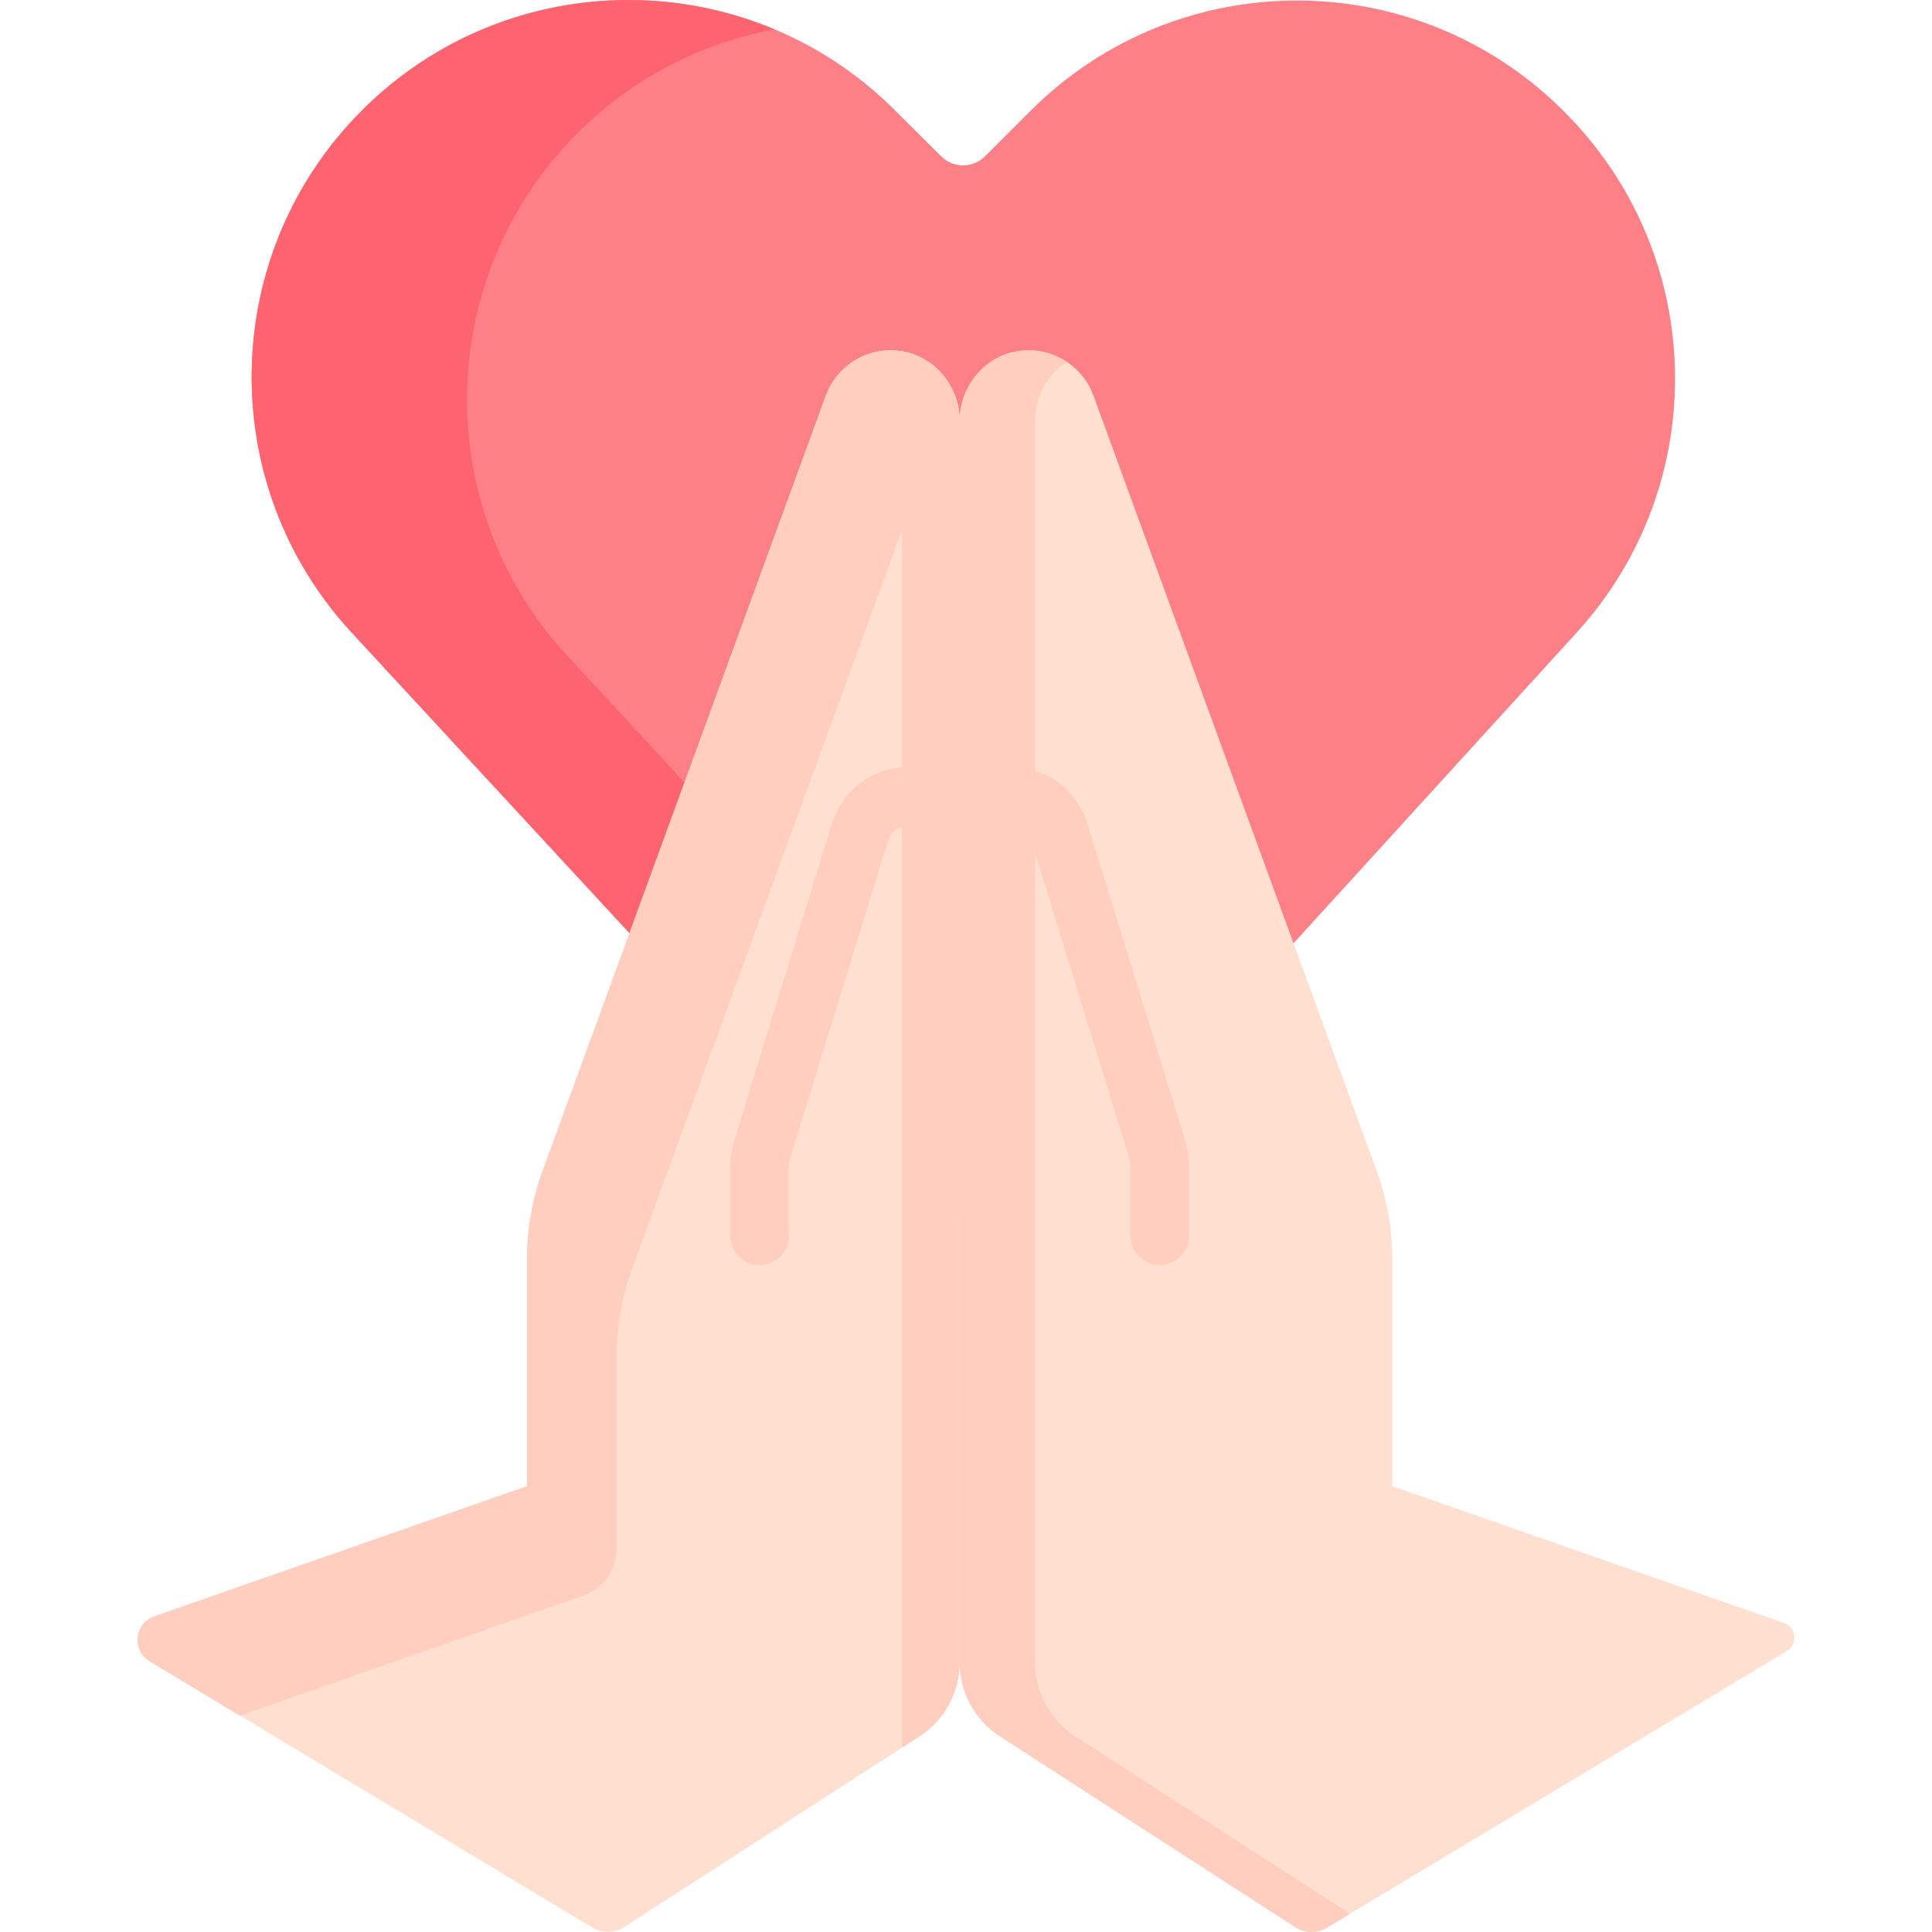
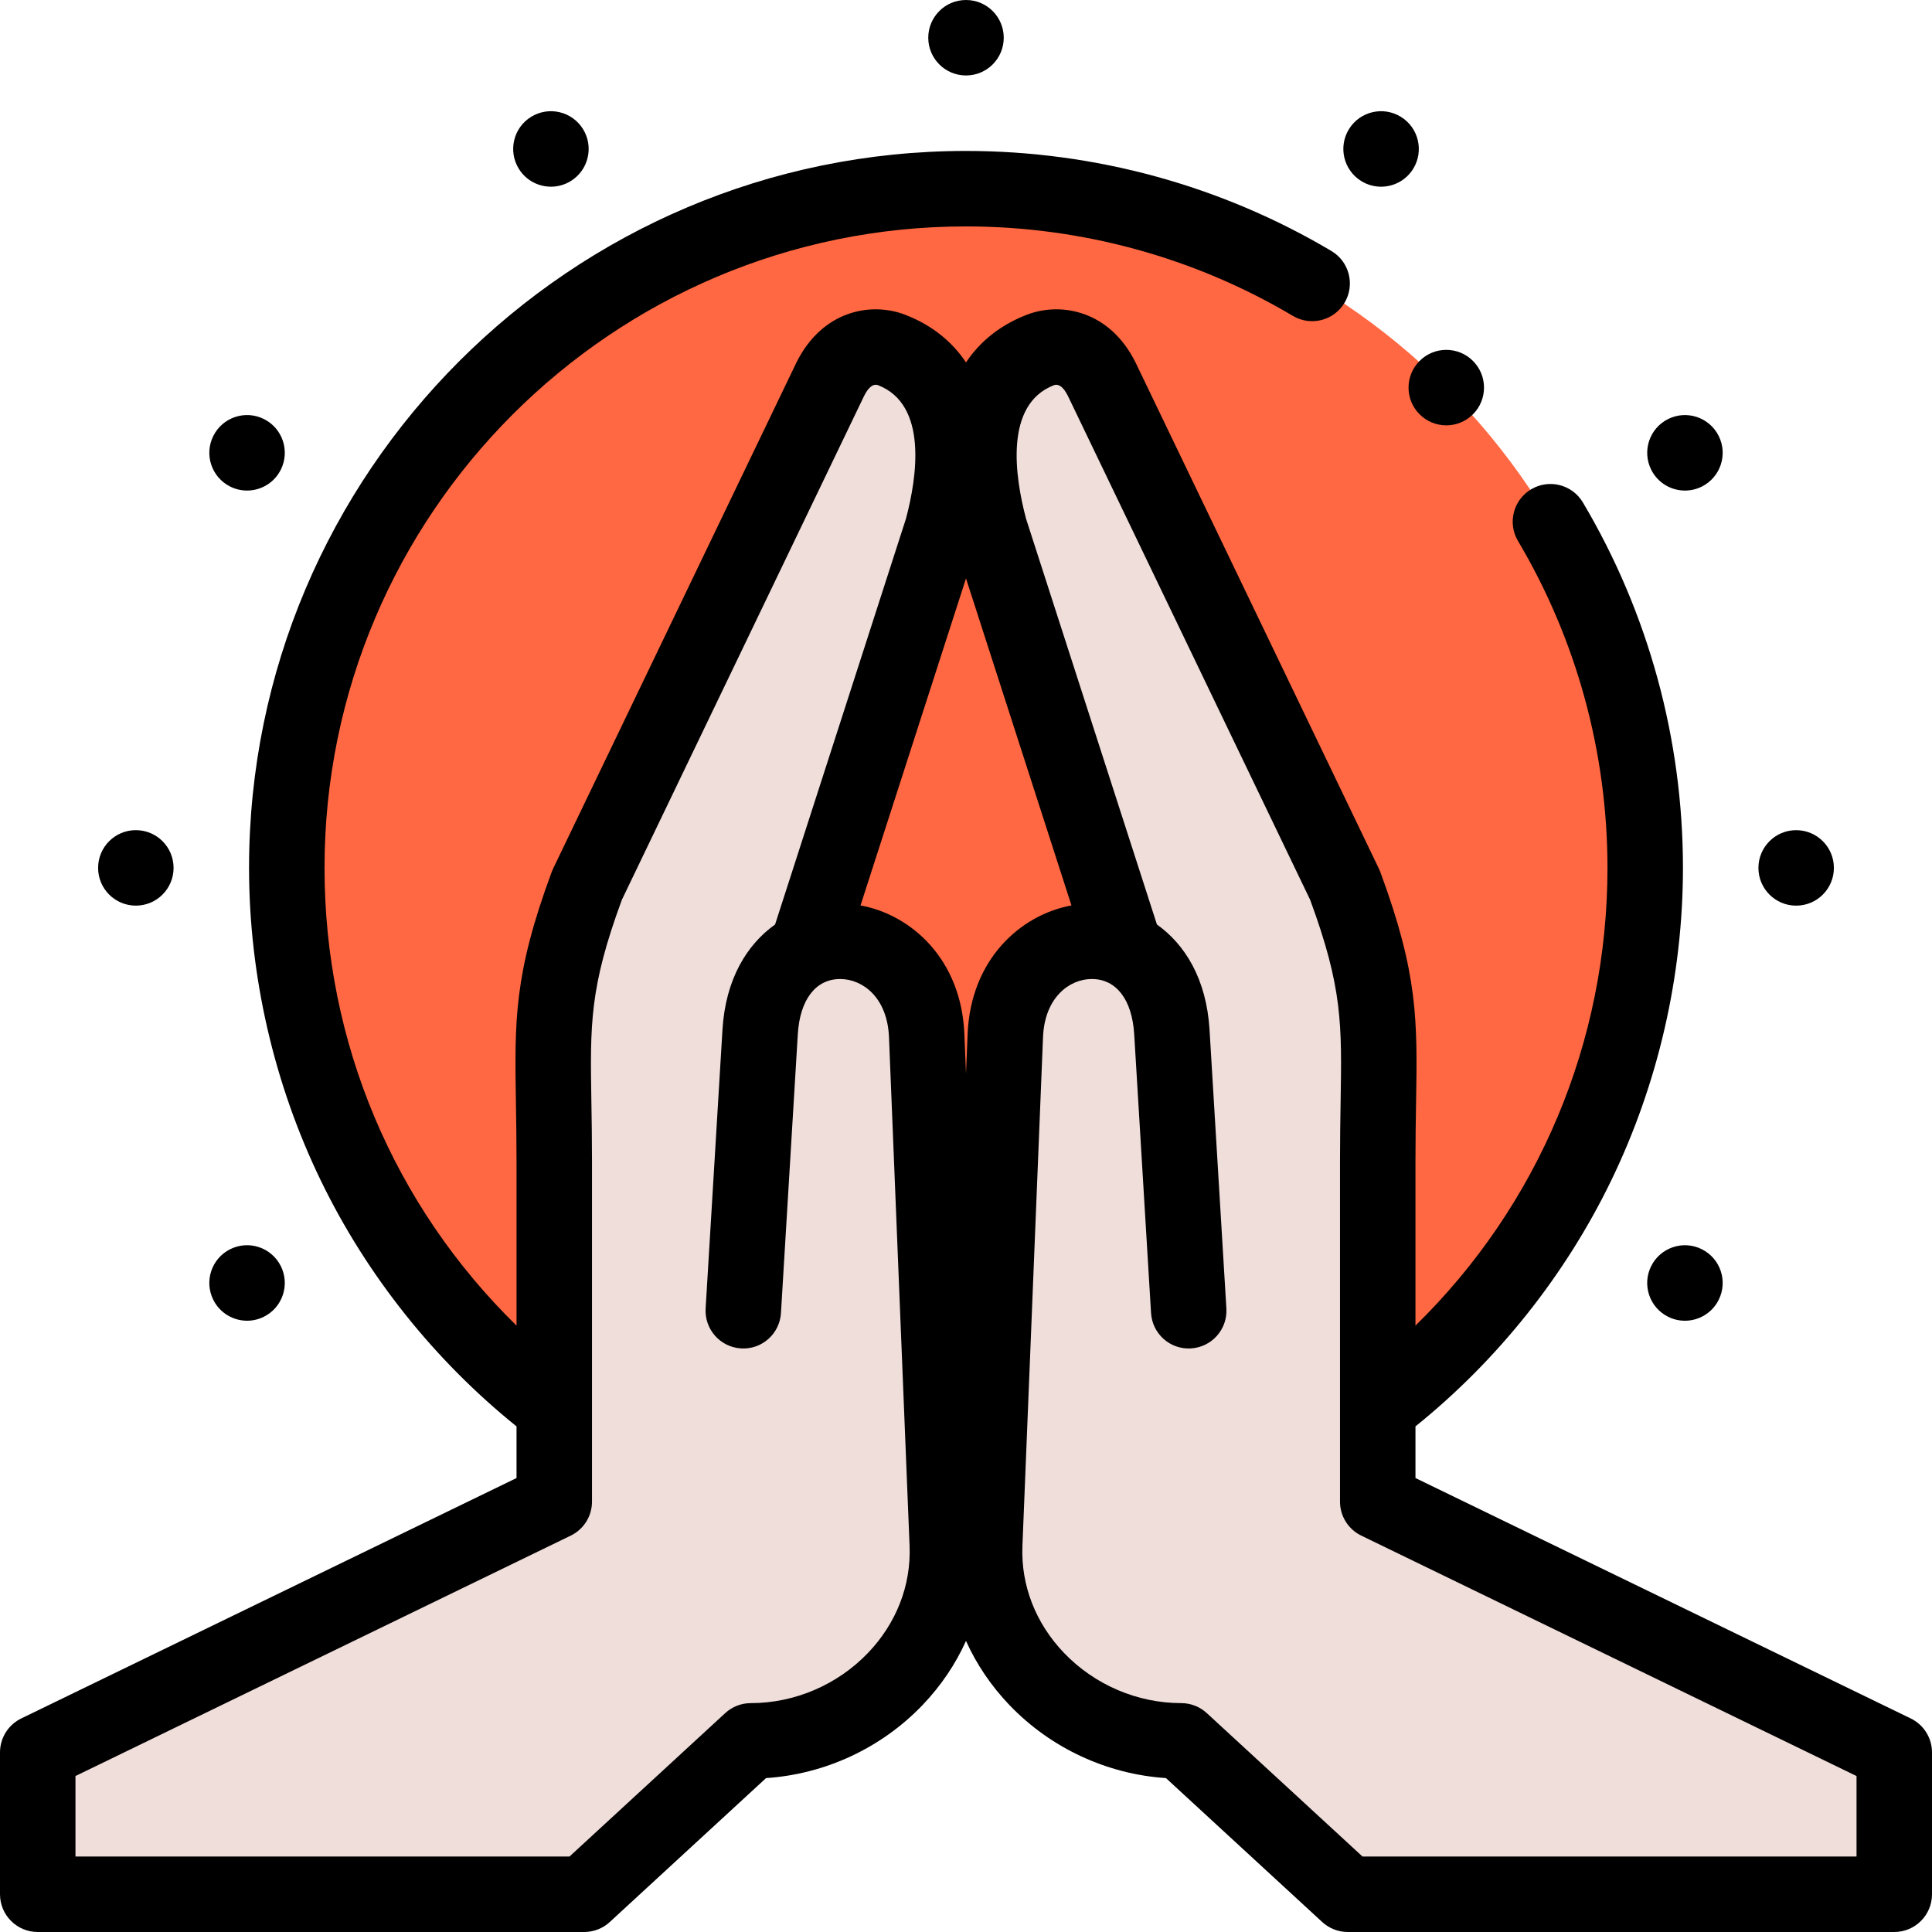
- <svg xmlns="http://www.w3.org/2000/svg" id="Capa_1" enable-background="new 0 0 495.301 495.301" viewBox="0 0 495.301 495.301">
+ <svg xmlns="http://www.w3.org/2000/svg" id="Layer_1" enable-background="new 0 0 512.001 512.001" viewBox="0 0 512.001 512.001">
  <g>
-     <path d="m281.764 296.519 122.456-134.36c34.772-38.152 33.411-96.899-3.09-133.4l-.322-.322c-37.731-37.731-98.905-37.731-136.636 0l-11.63 11.63c-3.108 3.108-8.145 3.113-11.259.011l-11.968-11.918c-37.753-37.6-98.82-37.538-136.497.139-36.687 36.687-37.848 95.801-2.63 133.901l124.38 134.557c18.141 19.625 49.193 19.515 67.196-.238z" fill="#fd8087" />
-     <g>
-       <path d="m269.773 302.619-124.38-134.557c-35.218-38.1-34.057-97.213 2.63-133.9 14.312-14.312 32.001-23.182 50.503-26.636-35.11-14.72-77.133-7.803-105.708 20.772-36.687 36.687-37.849 95.801-2.63 133.9l124.38 134.557c15.134 16.372 39.248 18.998 57.28 7.956-.707-.673-1.403-1.365-2.075-2.092z" fill="#fe646f" />
+     <g clip-rule="evenodd" fill-rule="evenodd">
+       <path d="m155.584 234.551c-11.393 30.809-8.697 40.373-8.697 73.097v65.511 24.798l-136.887 66.448v37.597h144.823l44.141-40.655c28.642 0 53.234-23.451 52.076-52.059l-5.456-134.808c-.838-20.712-18.992-29.346-31.776-22.961l35.883-111.249c5.342-19.93 4.542-40.564-13.394-47.52-3.628-1.407-11.535-1.778-16.267 7.75z" fill="#ffdcd5" style="fill: rgb(240, 222, 219);" />
+       <path d="m262.309 140.269 35.883 111.249c-12.784-6.385-30.938 2.25-31.776 22.962l-5.456 134.808c-1.158 28.608 23.434 52.059 52.077 52.059l44.141 40.655h144.823l-.001-37.597-136.887-66.447c0-9.623 0-17.647 0-24.798 0-22.834 0-36.776 0-65.511 0-32.724 2.696-42.288-8.697-73.097l-64.446-134.054c-4.732-9.528-12.639-9.157-16.267-7.75-17.936 6.956-18.736 27.59-13.394 47.521z" fill="#ffdcd5" style="fill: rgb(240, 222, 219);" />
+       <path d="m251.041 409.287h9.92l5.456-134.808c.838-20.712 18.992-29.346 31.776-22.962l-35.883-111.249c-5.342-19.93-4.542-40.564 13.395-47.52 3.628-1.407 11.535-1.778 16.267 7.75l64.447 134.053c11.393 30.809 8.697 40.373 8.697 73.097v65.511c44.669-34.047 70.887-86.993 70.887-143.158 0-99.411-80.589-180-180-180s-180 80.589-180 180c0 56.165 26.217 109.112 70.886 143.158 0-22.834 0-36.776 0-65.511 0-32.724-2.696-42.288 8.697-73.097l64.447-134.053c4.732-9.528 12.639-9.157 16.267-7.75 17.936 6.956 18.736 27.59 13.394 47.52l-35.883 111.249c12.784-6.385 30.938 2.25 31.776 22.962z" fill="#ffc144" style="fill: rgb(255, 104, 66);" />
    </g>
    <g>
-       <g id="XMLID_582_">
-         <g>
-           <path d="m356.926 381.01 100.444 35.078c3.179 1.11 3.624 5.423.738 7.158l-117.99 70.973c-2.474 1.488-5.579 1.438-8.004-.128l-75.788-48.96c-6.42-4.15-10.3-11.28-10.3-18.93v-209.011-109.236c0-8.916 6.416-16.764 15.249-17.976 4.593-.63 9.039.552 12.581 3.023 2.91 2.03 5.21 4.94 6.48 8.43l72.61 198.76c2.63 7.21 3.98 14.83 3.98 22.51z" fill="#ffdfcf" />
-           <path d="m275.624 445.13c-6.42-4.15-10.3-11.28-10.3-18.93v-209.01-109.236c0-6.246 3.155-11.958 8.077-15.241-3.466-2.265-7.725-3.34-12.127-2.735-8.833 1.212-15.249 9.061-15.249 17.977v109.235 209.01c0 7.65 3.88 14.78 10.3 18.93l75.788 48.96c2.425 1.567 5.53 1.617 8.004.128l5.952-3.58z" fill="#ffcebf" />
-           <path d="m246.026 107.954v109.236 209.01c0 7.65-3.88 14.78-10.3 18.93l-75.658 48.876c-2.505 1.618-5.712 1.669-8.267.132l-113.433-68.231c-4.644-2.793-3.928-9.735 1.188-11.521l95.57-33.375v-58.311c0-7.68 1.35-15.3 3.98-22.51l72.61-198.76c1.27-3.49 3.57-6.4 6.48-8.43 3.542-2.471 7.989-3.653 12.581-3.023 8.833 1.213 15.249 9.061 15.249 17.977z" fill="#ffdfcf" />
-         </g>
-         <g>
-           <g>
-             <path d="m194.736 324.31c-4.142 0-7.5-3.357-7.5-7.5v-17.74c0-2.29.342-4.538 1.016-6.68l25.047-81.259c1.29-4.208 3.862-7.836 7.437-10.48 3.555-2.63 7.781-4.021 12.221-4.021 11.342 0 20.57 9.223 20.57 20.56 0 4.143-3.357 7.5-7.5 7.5-4.142 0-7.5-3.357-7.5-7.5 0-3.065-2.499-5.56-5.57-5.56-1.205 0-2.345.373-3.3 1.079-.68.503-1.583 1.402-2.02 2.828l-25.064 81.312c-.228.726-.337 1.459-.337 2.221v17.74c0 4.142-3.358 7.5-7.5 7.5z" fill="#ffcebf" />
-           </g>
-           <g>
-             <path d="m297.316 324.31c-4.143 0-7.5-3.357-7.5-7.5v-17.74c0-.763-.108-1.495-.323-2.177l-25.074-81.344c-.44-1.438-1.344-2.337-2.023-2.84-.954-.706-2.095-1.079-3.299-1.079-3.071 0-5.57 2.494-5.57 5.56 0 4.143-3.357 7.5-7.5 7.5-4.142 0-7.5-3.357-7.5-7.5 0-11.337 9.228-20.56 20.57-20.56 4.438 0 8.664 1.39 12.22 4.02 3.575 2.646 6.147 6.273 7.44 10.493l25.057 81.288c.661 2.098 1.003 4.346 1.003 6.639v17.74c-.001 4.142-3.359 7.5-7.501 7.5z" fill="#ffcebf" />
-           </g>
-         </g>
-       </g>
+       <path d="m506.367 455.408-131.253-63.712v-13.689c21.775-17.531 39.7-40.027 51.884-65.182 12.432-25.666 19.003-54.307 19.003-82.824 0-34.132-9.169-67.621-26.517-96.846-2.819-4.749-8.955-6.311-13.704-3.495-4.749 2.819-6.314 8.955-3.495 13.704 15.515 26.137 23.715 56.096 23.715 86.637 0 46.184-18.352 89.469-50.887 121.302v-43.655c0-5.669.083-10.724.157-15.184.365-22.071.566-34.229-9.475-61.383-.109-.293-.231-.582-.367-.864l-64.446-134.052c-.019-.038-.038-.077-.057-.115-6.813-13.717-19.725-16.158-28.838-12.624-6.922 2.684-12.305 6.963-16.087 12.611-3.782-5.648-9.165-9.927-16.086-12.611-9.114-3.535-22.026-1.094-28.839 12.624-.019.038-.038.077-.057.115l-64.447 134.053c-.136.282-.258.57-.367.864-10.042 27.153-9.84 39.312-9.475 61.383.074 4.46.157 9.515.157 15.184v43.655c-32.534-31.833-50.886-75.118-50.886-121.302 0-93.738 76.262-170 170-170 30.544 0 60.5 8.199 86.629 23.711 4.751 2.821 10.885 1.257 13.704-3.494 2.819-4.749 1.255-10.884-3.494-13.703-29.218-17.346-62.704-26.514-96.839-26.514-104.767 0-190 85.233-190 190 0 28.519 6.571 57.159 19.003 82.825 12.184 25.154 30.109 47.649 51.883 65.18v13.69l-131.252 63.711c-3.446 1.673-5.634 5.166-5.634 8.996v37.597c0 5.522 4.477 10 10 10h144.822c2.51 0 4.928-.944 6.774-2.645l41.415-38.143c15.59-1.024 30.496-7.923 41.404-19.281 4.914-5.117 8.801-10.883 11.585-17.067 2.783 6.184 6.671 11.95 11.584 17.067 10.908 11.358 25.814 18.257 41.404 19.281l41.415 38.143c1.846 1.7 4.264 2.645 6.774 2.645h144.823c5.523 0 10-4.478 10-10v-37.597c0-3.83-2.187-7.323-5.633-8.996zm-276.376-17.329c-8.097 8.432-19.406 13.268-31.026 13.268-2.51 0-4.928.944-6.774 2.645l-41.271 38.01h-130.92v-21.335l131.253-63.712c3.446-1.673 5.633-5.166 5.633-8.996v-90.31c0-5.834-.085-10.977-.16-15.515-.344-20.798-.502-30.358 8.076-53.678l64.21-133.561c1.156-2.306 2.396-3.248 3.67-2.823 13.221 5.127 10.362 24.253 7.414 35.371l-34.693 107.56c-7.421 5.28-13.128 14.429-13.941 27.882l-4.463 73.874c-.333 5.514 3.866 10.252 9.379 10.585 5.518.347 10.251-3.866 10.585-9.378l4.463-73.875c.554-9.176 4.749-14.638 11.23-14.638h.115c5.877.059 12.396 4.912 12.822 15.431l5.456 134.808c.422 10.441-3.505 20.522-11.058 28.387zm26.433-164.004-.424 10.473-.424-10.473c-.801-19.807-13.981-31.636-27.529-34.127l27.953-86.661 27.952 86.661c-13.546 2.491-26.726 14.321-27.528 34.127zm235.576 217.926h-130.918l-41.27-38.01c-1.846-1.7-4.264-2.645-6.774-2.645-11.621 0-22.93-4.836-31.027-13.268-7.553-7.865-11.48-17.946-11.058-28.388l5.456-134.808c.426-10.519 6.945-15.372 12.822-15.431h.115c6.48 0 10.676 5.462 11.23 14.639l4.464 73.874c.333 5.513 5.065 9.726 10.585 9.378 5.513-.333 9.712-5.071 9.379-10.585l-4.464-73.873c-.813-13.455-6.519-22.604-13.941-27.884l-34.693-107.559c-2.949-11.118-5.808-30.244 7.396-35.364 1.294-.439 2.532.511 3.688 2.815l64.211 133.562c8.578 23.318 8.419 32.879 8.075 53.678-.075 4.537-.16 9.681-.16 15.515v90.31c0 3.83 2.188 7.323 5.633 8.996l131.251 63.713z" fill="#000000" />
+       <path d="m256.004 20c5.523 0 10-4.478 10-10s-4.477-10-10-10h-.007c-5.523 0-9.997 4.478-9.997 10s4.481 10 10.004 10z" fill="#000000" />
+       <path d="m360.763 47.993c1.635 1.006 3.444 1.484 5.232 1.484 3.357 0 6.637-1.69 8.526-4.76 2.895-4.704 1.428-10.863-3.275-13.758l-.006-.004c-4.703-2.895-10.86-1.426-13.755 3.277-2.895 4.706-1.425 10.867 3.278 13.761z" fill="#000000" />
+       <path d="m446.537 130.006c1.502 0 3.029-.34 4.464-1.058 4.94-2.47 6.942-8.477 4.472-13.417l-.003-.007c-2.47-4.939-8.477-6.94-13.415-4.468-4.94 2.47-6.94 8.479-4.471 13.419 1.753 3.505 5.284 5.531 8.953 5.531z" fill="#000000" />
+       <path d="m476.001 240.005c5.523 0 10-4.478 10-10v-.008c0-5.522-4.477-9.996-10-9.996s-10 4.481-10 10.004 4.478 10 10 10z" fill="#000000" />
+       <path d="m450.999 331.058c-4.939-2.473-10.949-.466-13.418 4.476-2.47 4.939-.468 10.946 4.472 13.416 1.436.718 2.961 1.058 4.464 1.058 3.668 0 7.2-2.025 8.952-5.529l.003-.007c2.471-4.942.467-10.945-4.473-13.414z" fill="#000000" />
+       <path d="m146.01 49.475c1.789 0 3.6-.479 5.234-1.485 4.704-2.895 6.17-9.054 3.275-13.758s-9.055-6.171-13.758-3.275l-.006.004c-4.704 2.895-6.167 9.052-3.272 13.756 1.89 3.068 5.169 4.758 8.527 4.758z" fill="#000000" />
+       <path d="m61.002 128.944c1.435.718 2.959 1.058 4.462 1.058 3.669 0 7.204-2.027 8.956-5.533 2.47-4.939.468-10.946-4.472-13.416-4.939-2.471-10.947-.469-13.417 4.472l-.003.007c-2.469 4.94-.465 10.943 4.474 13.412z" fill="#000000" />
+       <path d="m36 240.001c5.523 0 10-4.481 10-10.004s-4.477-10-10-10-10 4.478-10 10v.008c0 5.522 4.477 9.996 10 9.996z" fill="#000000" />
+       <path d="m56.532 344.478c1.752 3.503 5.281 5.527 8.948 5.527 1.503 0 3.03-.341 4.466-1.06 4.94-2.47 6.94-8.479 4.471-13.419-2.47-4.94-8.476-6.942-13.417-4.473-4.94 2.47-6.942 8.477-4.472 13.417z" fill="#000000" />
+       <path d="m376.209 109.793c1.953 1.952 4.512 2.929 7.071 2.929s5.118-.977 7.071-2.929c3.905-3.905 3.905-10.237 0-14.143l-.005-.005c-3.905-3.904-10.233-3.903-14.139.003s-3.903 10.24.002 14.145z" fill="#000000" />
    </g>
  </g>
-   <g fill="#ffcebf">
-     <path d="m230.777 89.977c-3.484-.478-6.882.091-9.867 1.47 6.186 2.907 10.315 9.359 10.315 16.506v109.236 98.13 110.881 21.837l4.501-2.907c6.42-4.15 10.3-11.28 10.3-18.93v-209.01-109.236c0-8.916-6.416-16.764-15.249-17.977z" />
-     <path d="m62.489 439.452 87-30.383c5.132-1.792 8.57-6.634 8.57-12.071v-49.232c0-7.68 1.35-15.3 3.98-22.51l72.61-198.76c1.27-3.49 3.57-6.4 6.48-8.43 1.489-1.039 3.144-1.833 4.896-2.377v-7.736c0-8.916-6.416-16.765-15.249-17.977-4.592-.63-9.038.551-12.581 3.023-2.91 2.03-5.21 4.94-6.48 8.43l-72.61 198.76c-2.63 7.21-3.98 14.83-3.98 22.51v58.31l-95.57 33.375c-5.116 1.787-5.832 8.728-1.188 11.521l23.194 13.951c.292-.152.601-.289.928-.404z" />
-   </g>
</svg>
